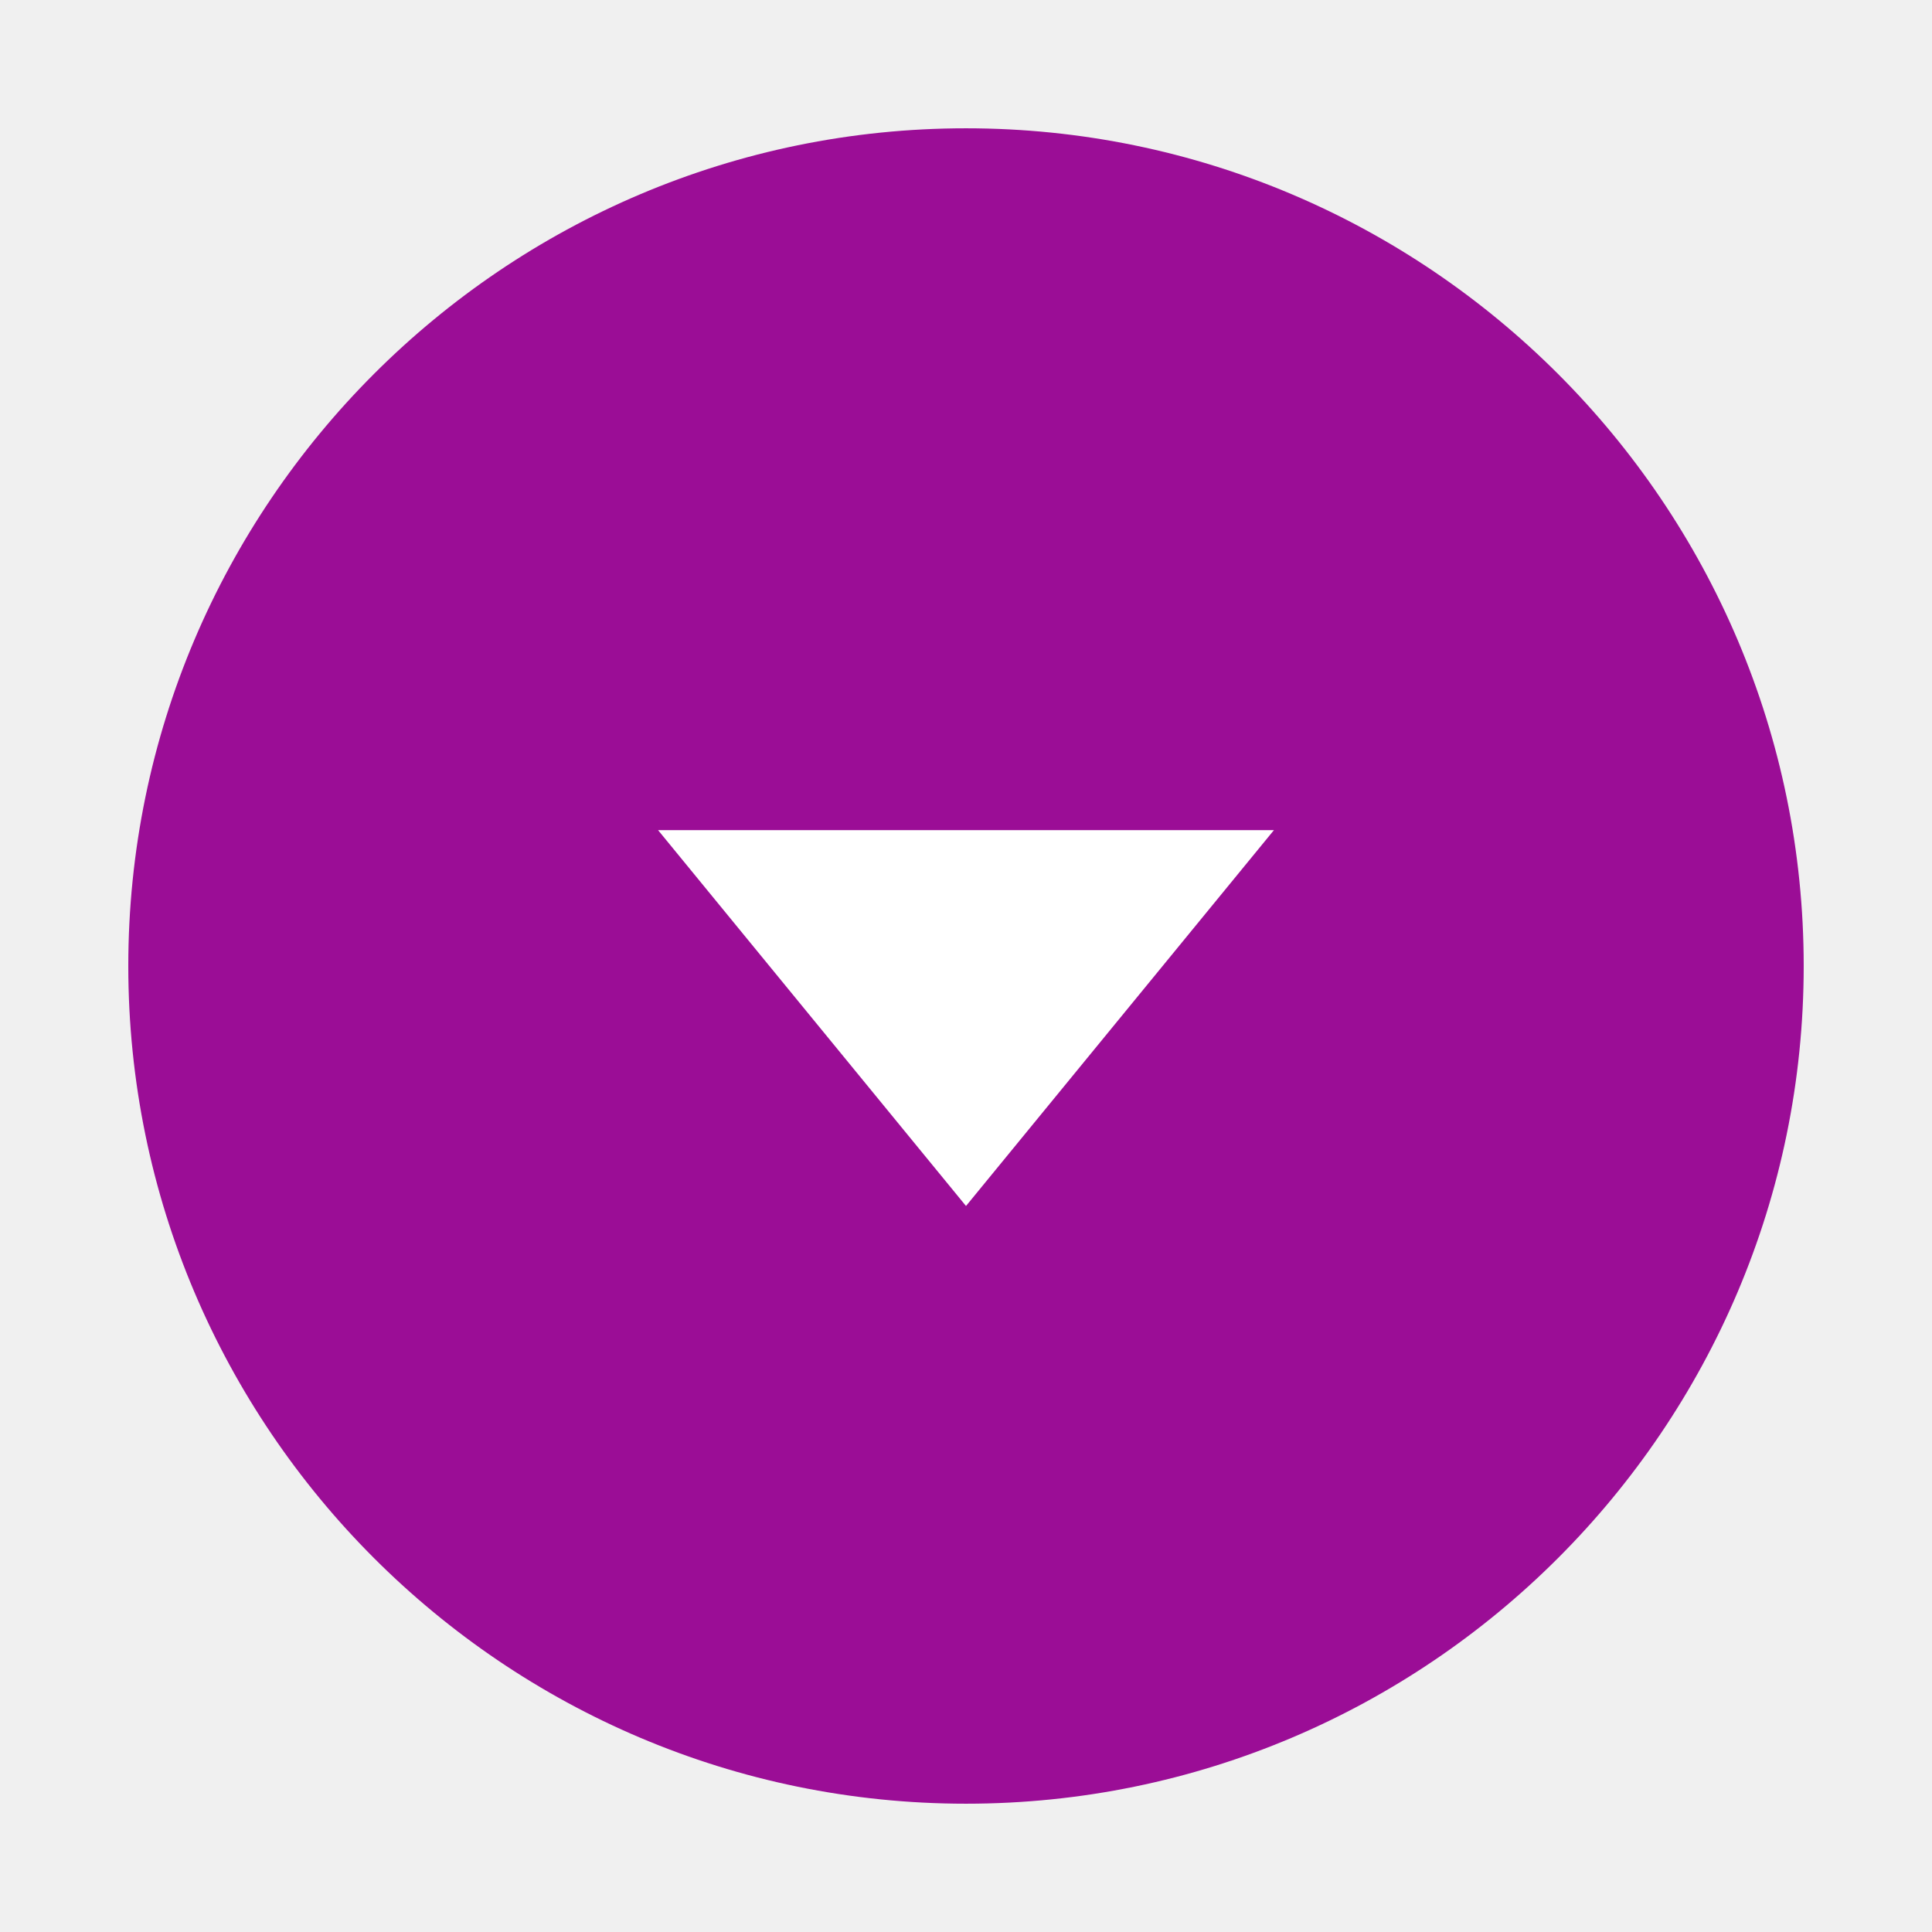
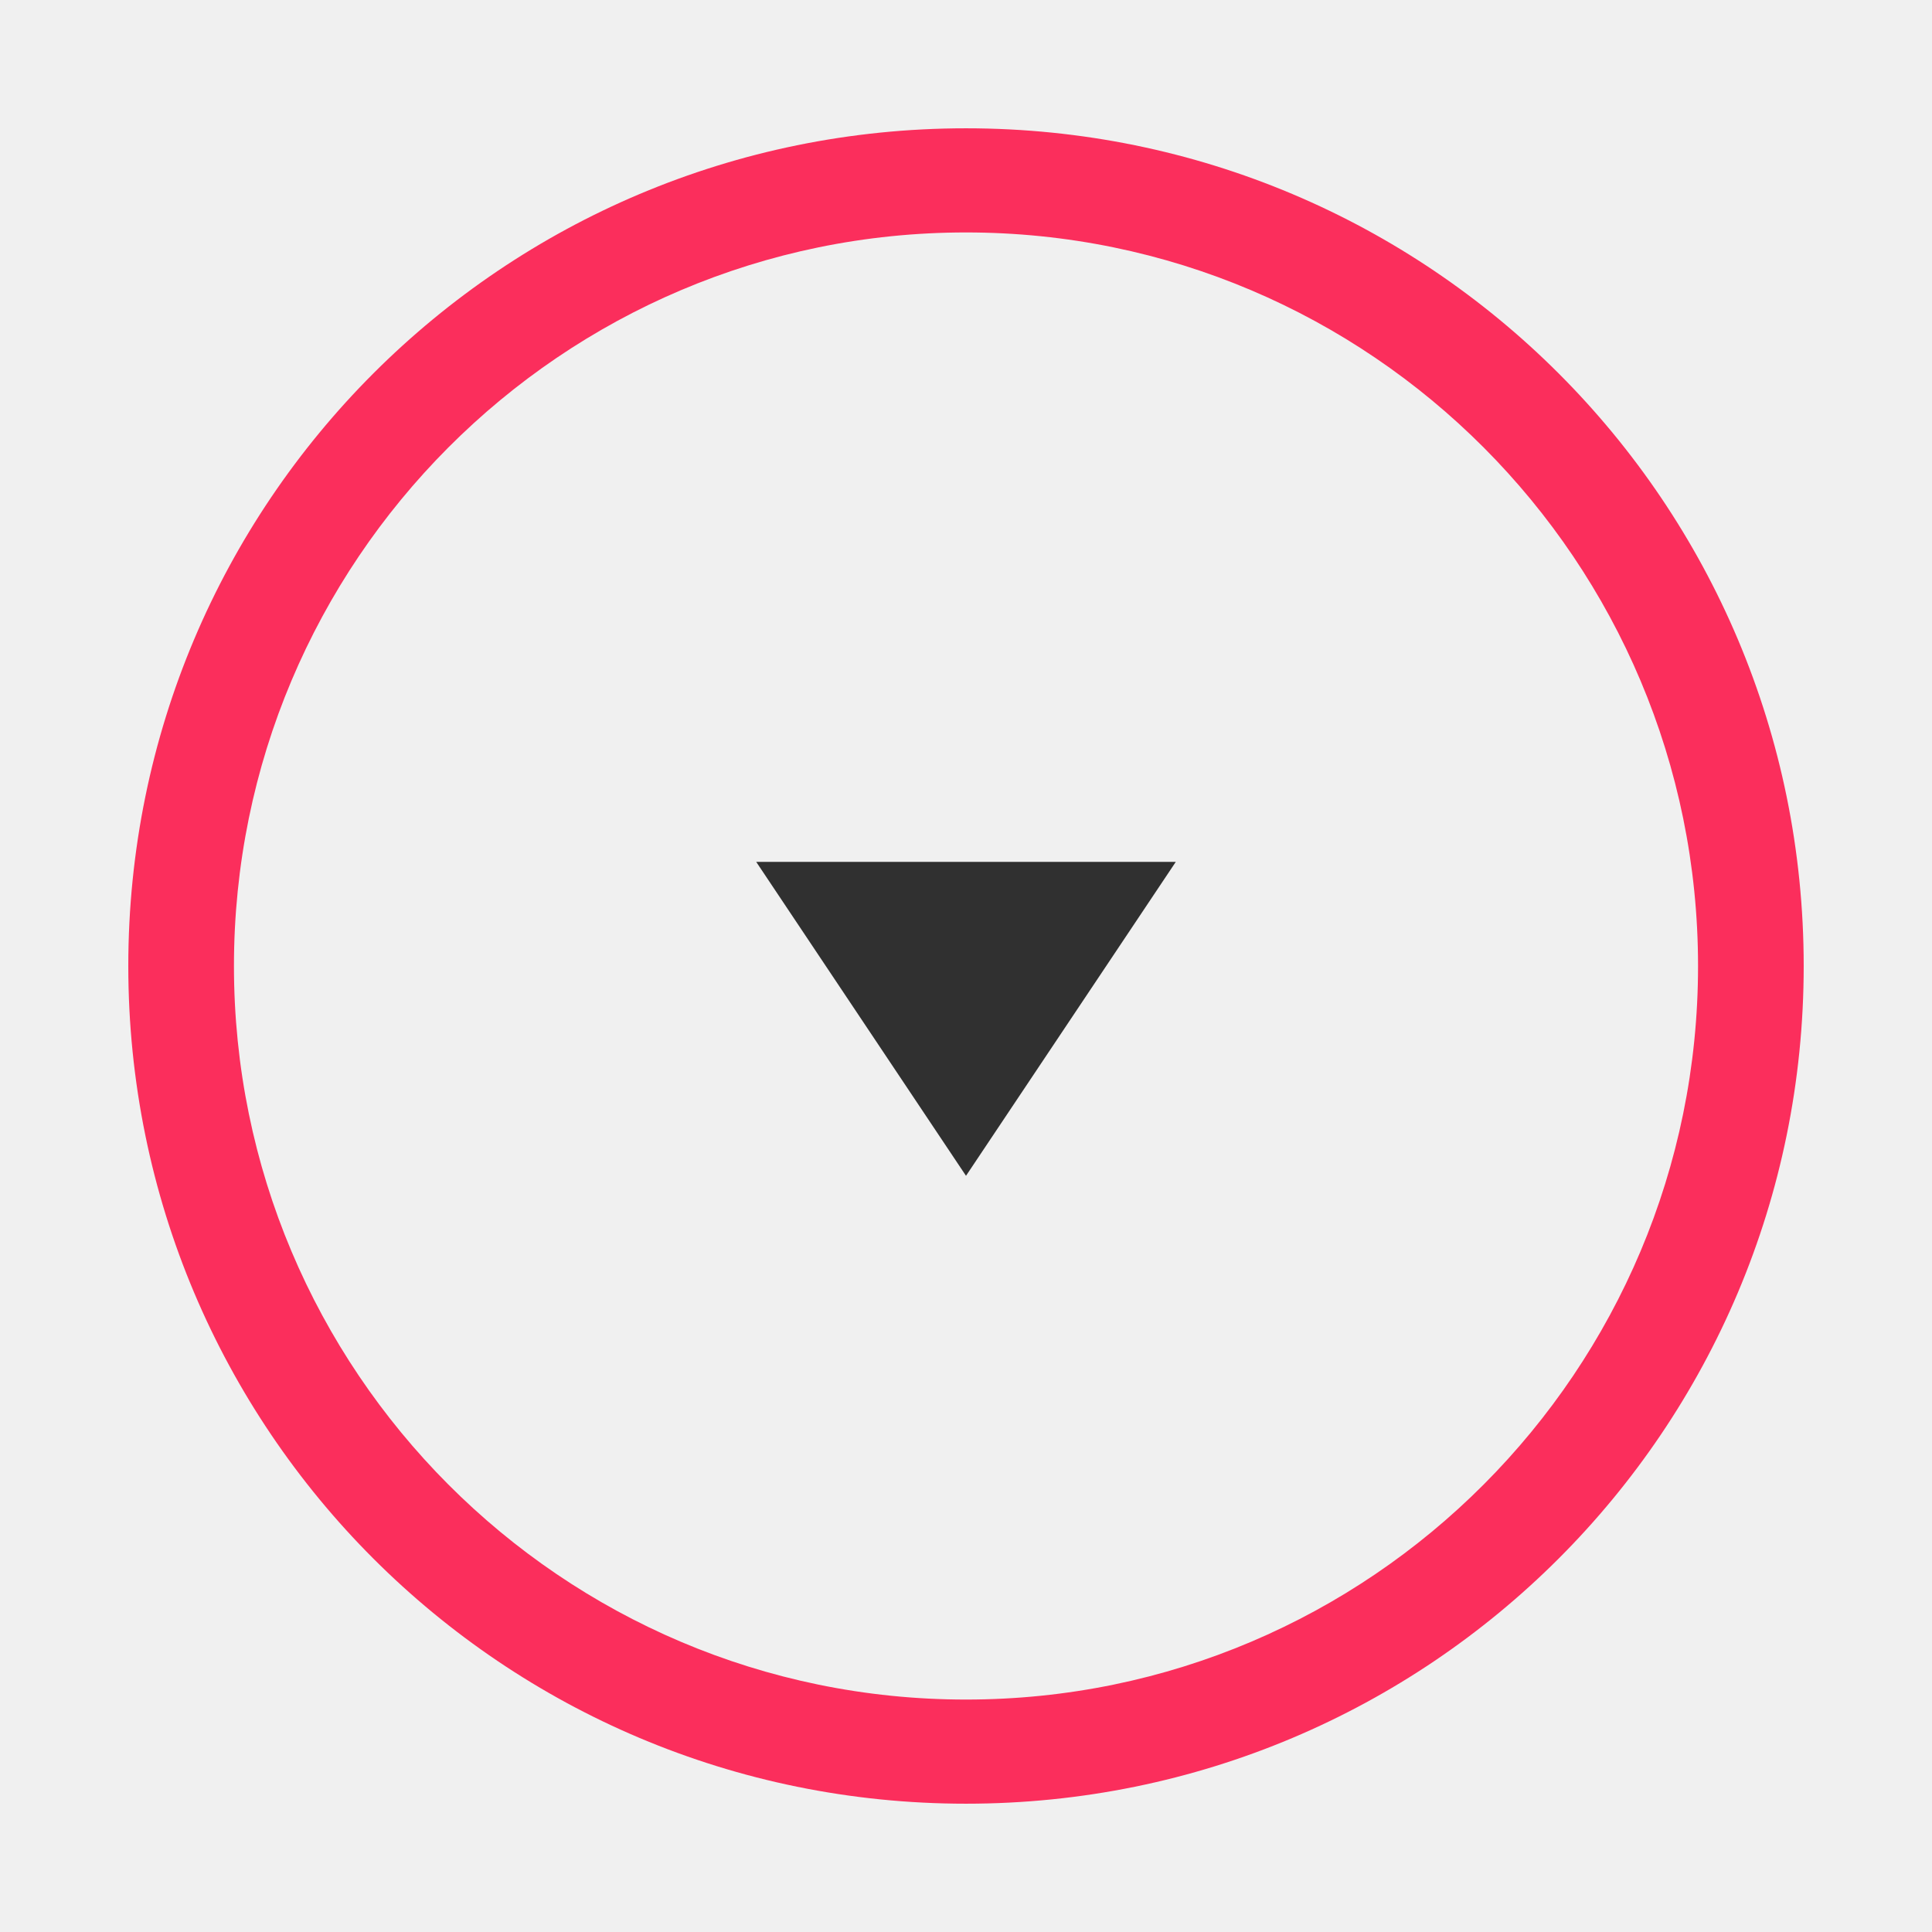
- <svg xmlns="http://www.w3.org/2000/svg" xmlns:xlink="http://www.w3.org/1999/xlink" version="1.1" x="0px" y="0px" viewBox="0 0 128 128" enable-background="new 0 0 128 128" xml:space="preserve">
-   <symbol id="Deleted_Symbol_2_1_" viewBox="-6 -5.3 12 12">
-     <g>
-       <path fill="#FFFFFF" d="M-4-4.8c-0.8,0-1.5,0.7-1.5,1.5v8c0,0.8,0.7,1.5,1.5,1.5h8c0.8,0,1.5-0.7,1.5-1.5v-8    c0-0.8-0.7-1.5-1.5-1.5H-4z" />
-       <path fill="#CFD1D2" d="M4,5.7c0.6,0,1-0.4,1-1v-8c0-0.6-0.4-1-1-1h-8c-0.6,0-1,0.4-1,1v8c0,0.6,0.4,1,1,1H4 M4,6.7h-8    c-1.1,0-2-0.9-2-2v-8c0-1.1,0.9-2,2-2h8c1.1,0,2,0.9,2,2v8C6,5.8,5.1,6.7,4,6.7L4,6.7z" />
-     </g>
-   </symbol>
-   <g id="Layer_1">
+ <svg xmlns="http://www.w3.org/2000/svg" xmlns:xlink="http://www.w3.org/1999/xlink" version="1.1" id="Layer_1" x="0px" y="0px" viewBox="-19 21 128 128" style="enable-background:new -19 21 128 128;" xml:space="preserve">
+   <style type="text/css">
+ 	.st0{clip-path:url(#SVGID_4_);fill:#303030;}
+ 	.st1{clip-path:url(#SVGID_4_);}
+ 	.st2{fill:#FB2E5C;}
+ </style>
+   <g id="Layer_1_1_">
    <g id="Checkbox_-_checked">
      <g id="Deleted_Symbol_2">
		</g>
    </g>
    <g id="radio_button_Selected_2">
	</g>
    <g id="small_help">
	</g>
    <g id="plot_icon">
	</g>
    <g>
-       <defs>
-         <rect id="SVGID_83_" y="0" width="128" height="128" />
-       </defs>
-       <clipPath id="SVGID_2_">
-         <use xlink:href="#SVGID_83_" overflow="visible" />
-       </clipPath>
-       <g clip-path="url(#SVGID_2_)">
-         <path fill="#9B0D96" d="M64,119.5C33.4,119.5,8.5,94.6,8.5,64S33.4,8.5,64,8.5s55.5,24.9,55.5,55.5S94.6,119.5,64,119.5z" />
+       <g>
+         <defs>
+           <rect id="SVGID_1_" x="-19" y="21" width="128" height="128" />
+         </defs>
+         <clipPath id="SVGID_2_">
+           <use xlink:href="#SVGID_1_" style="overflow:visible;" />
+         </clipPath>
      </g>
-       <g id="XMLID_15_" clip-path="url(#SVGID_2_)">
-         <g>
-           <g>
-             <g>
-               <polygon fill="#FFFFFF" points="84.4,55 64,79.9 43.6,55       " />
-             </g>
-           </g>
+       <g>
+         <defs>
+           <rect id="SVGID_3_" x="-19" y="21" width="128" height="128" />
+         </defs>
+         <clipPath id="SVGID_4_">
+           <use xlink:href="#SVGID_3_" style="overflow:visible;" />
+         </clipPath>
+         <polygon class="st0" points="58.9,78.1 45,98.9 31.1,78.1    " />
+         <g class="st1">
+           <path class="st2" d="M45,36.4c26.8,0,48.5,21.8,48.5,48.6S71.8,133.6,45,133.6S-3.5,111.8-3.5,85S18.2,36.4,45,36.4 M45,29.5      c-30.7,0-55.5,24.8-55.5,55.5s24.8,55.5,55.5,55.5c30.7,0,55.5-24.8,55.5-55.5S75.7,29.5,45,29.5L45,29.5z" />
        </g>
      </g>
    </g>
  </g>
  <g id="Layer_7">
</g>
</svg>
